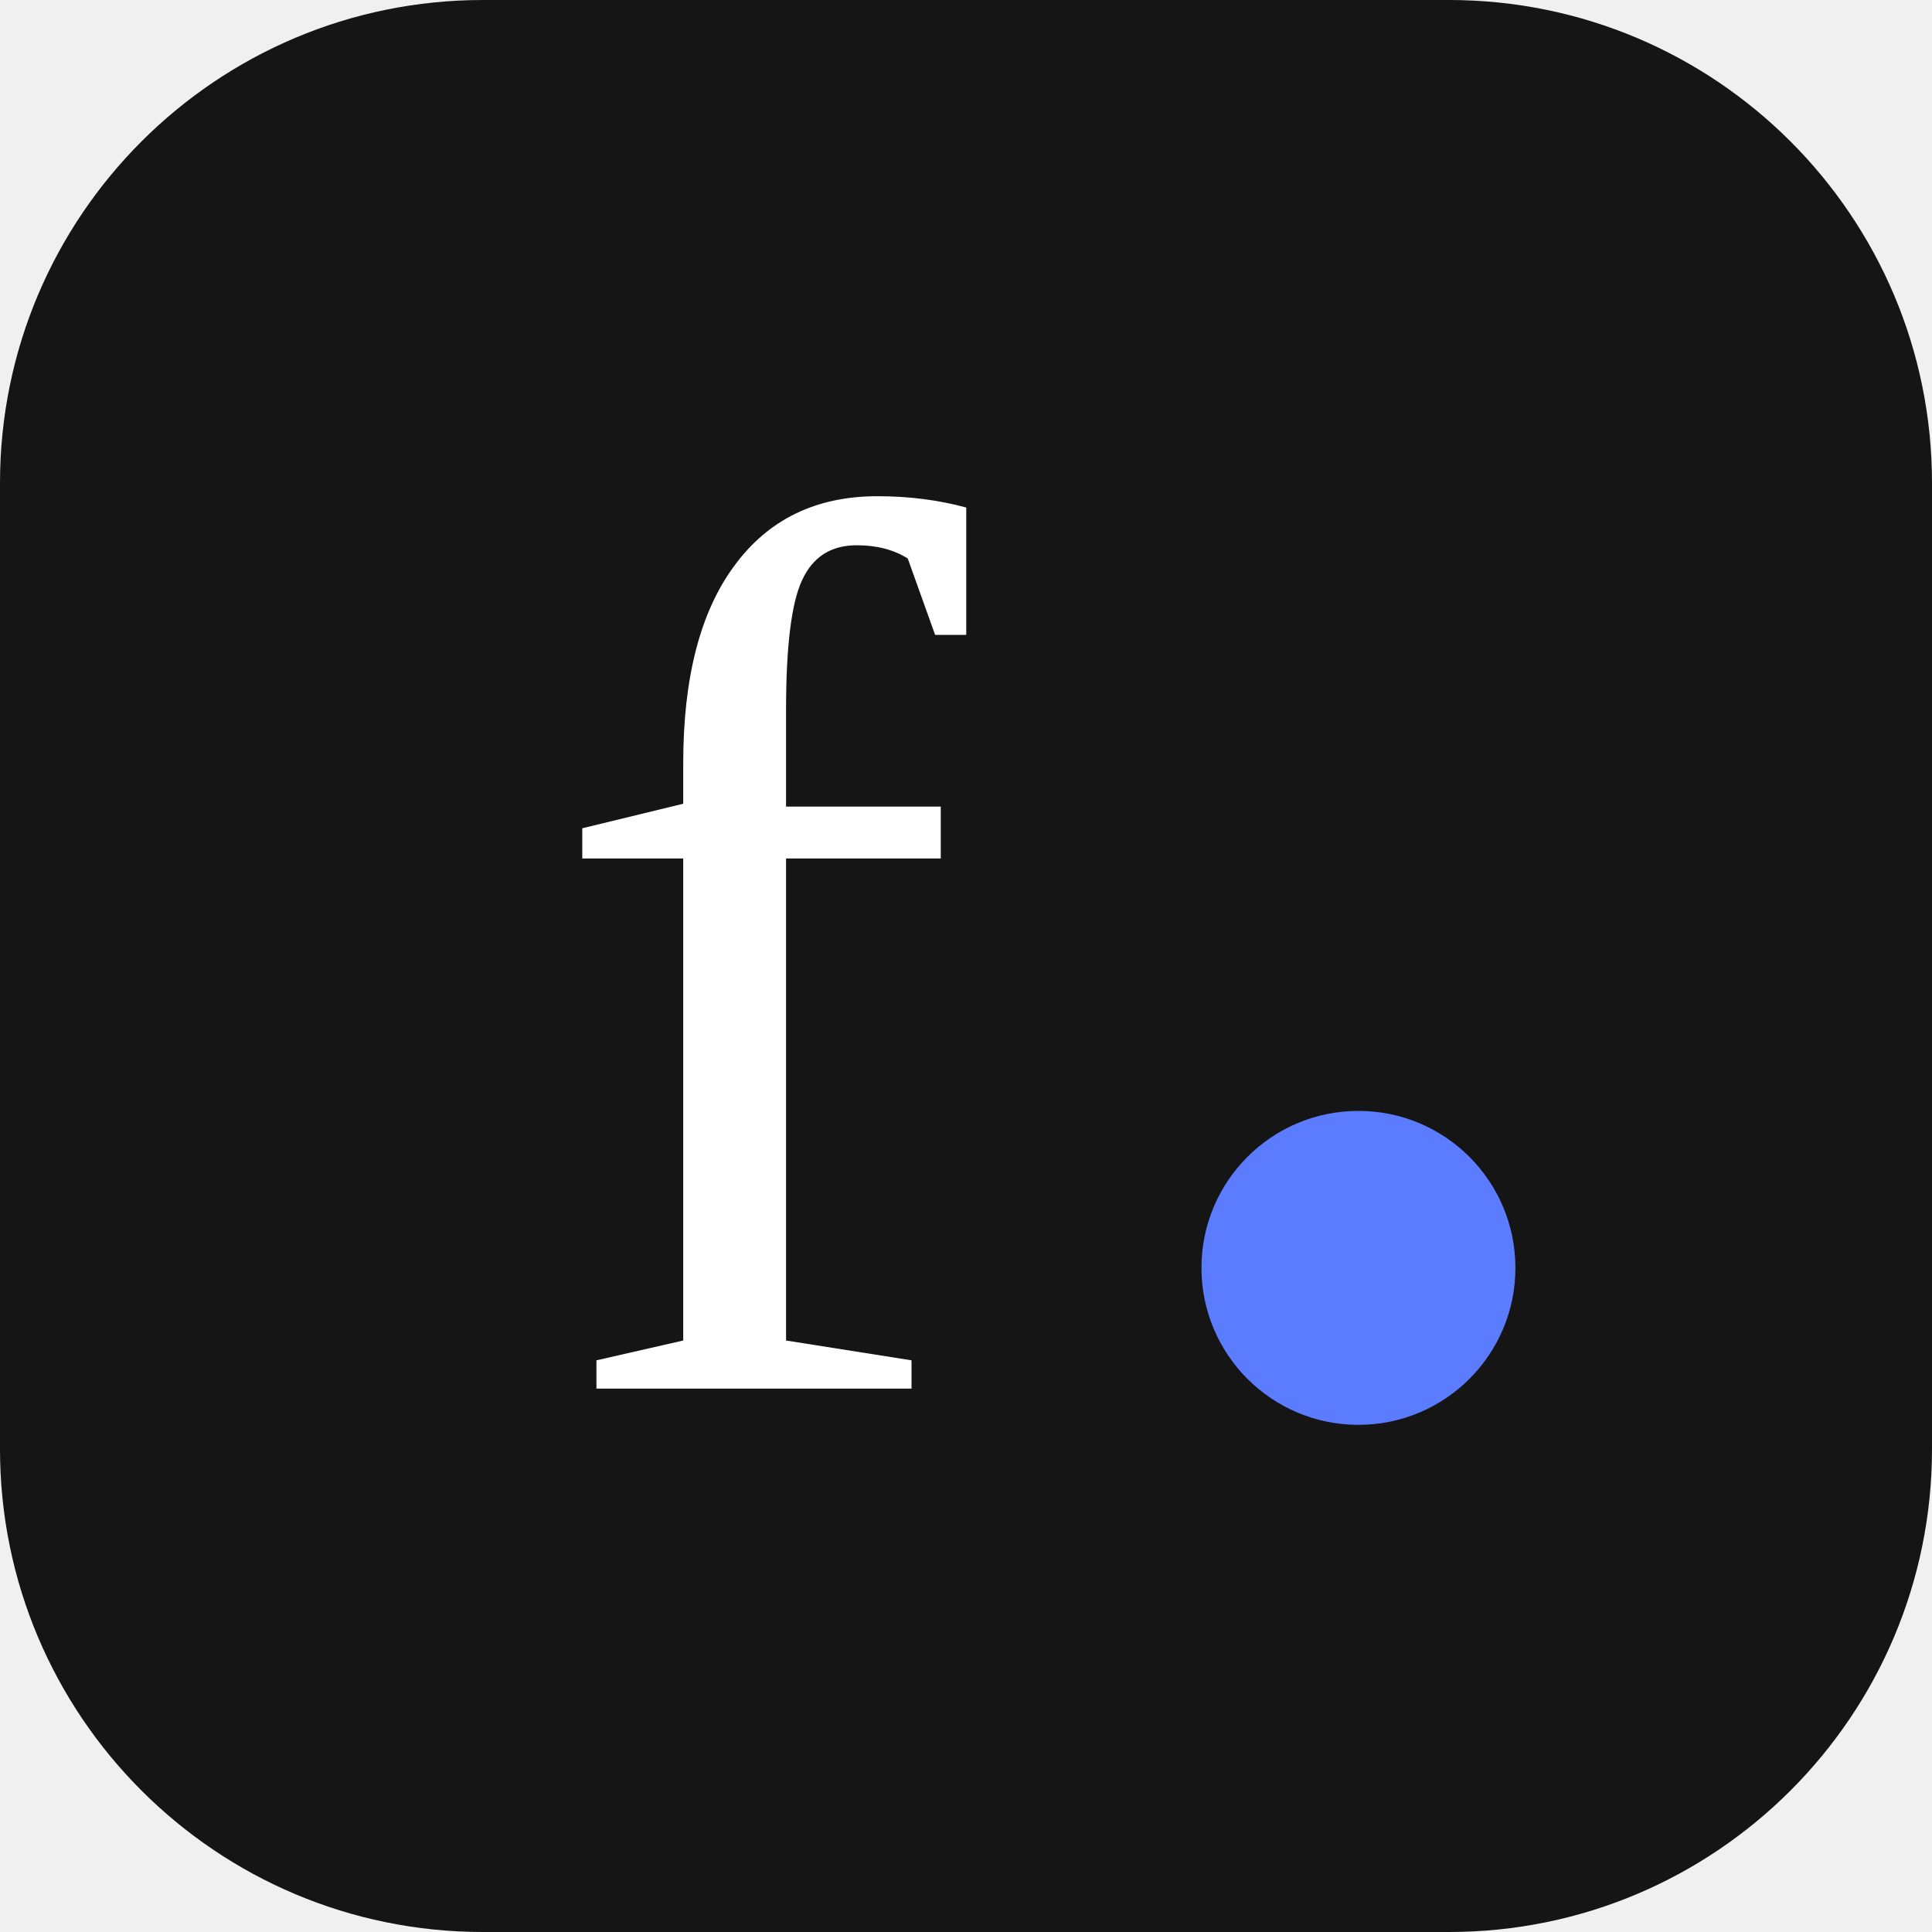
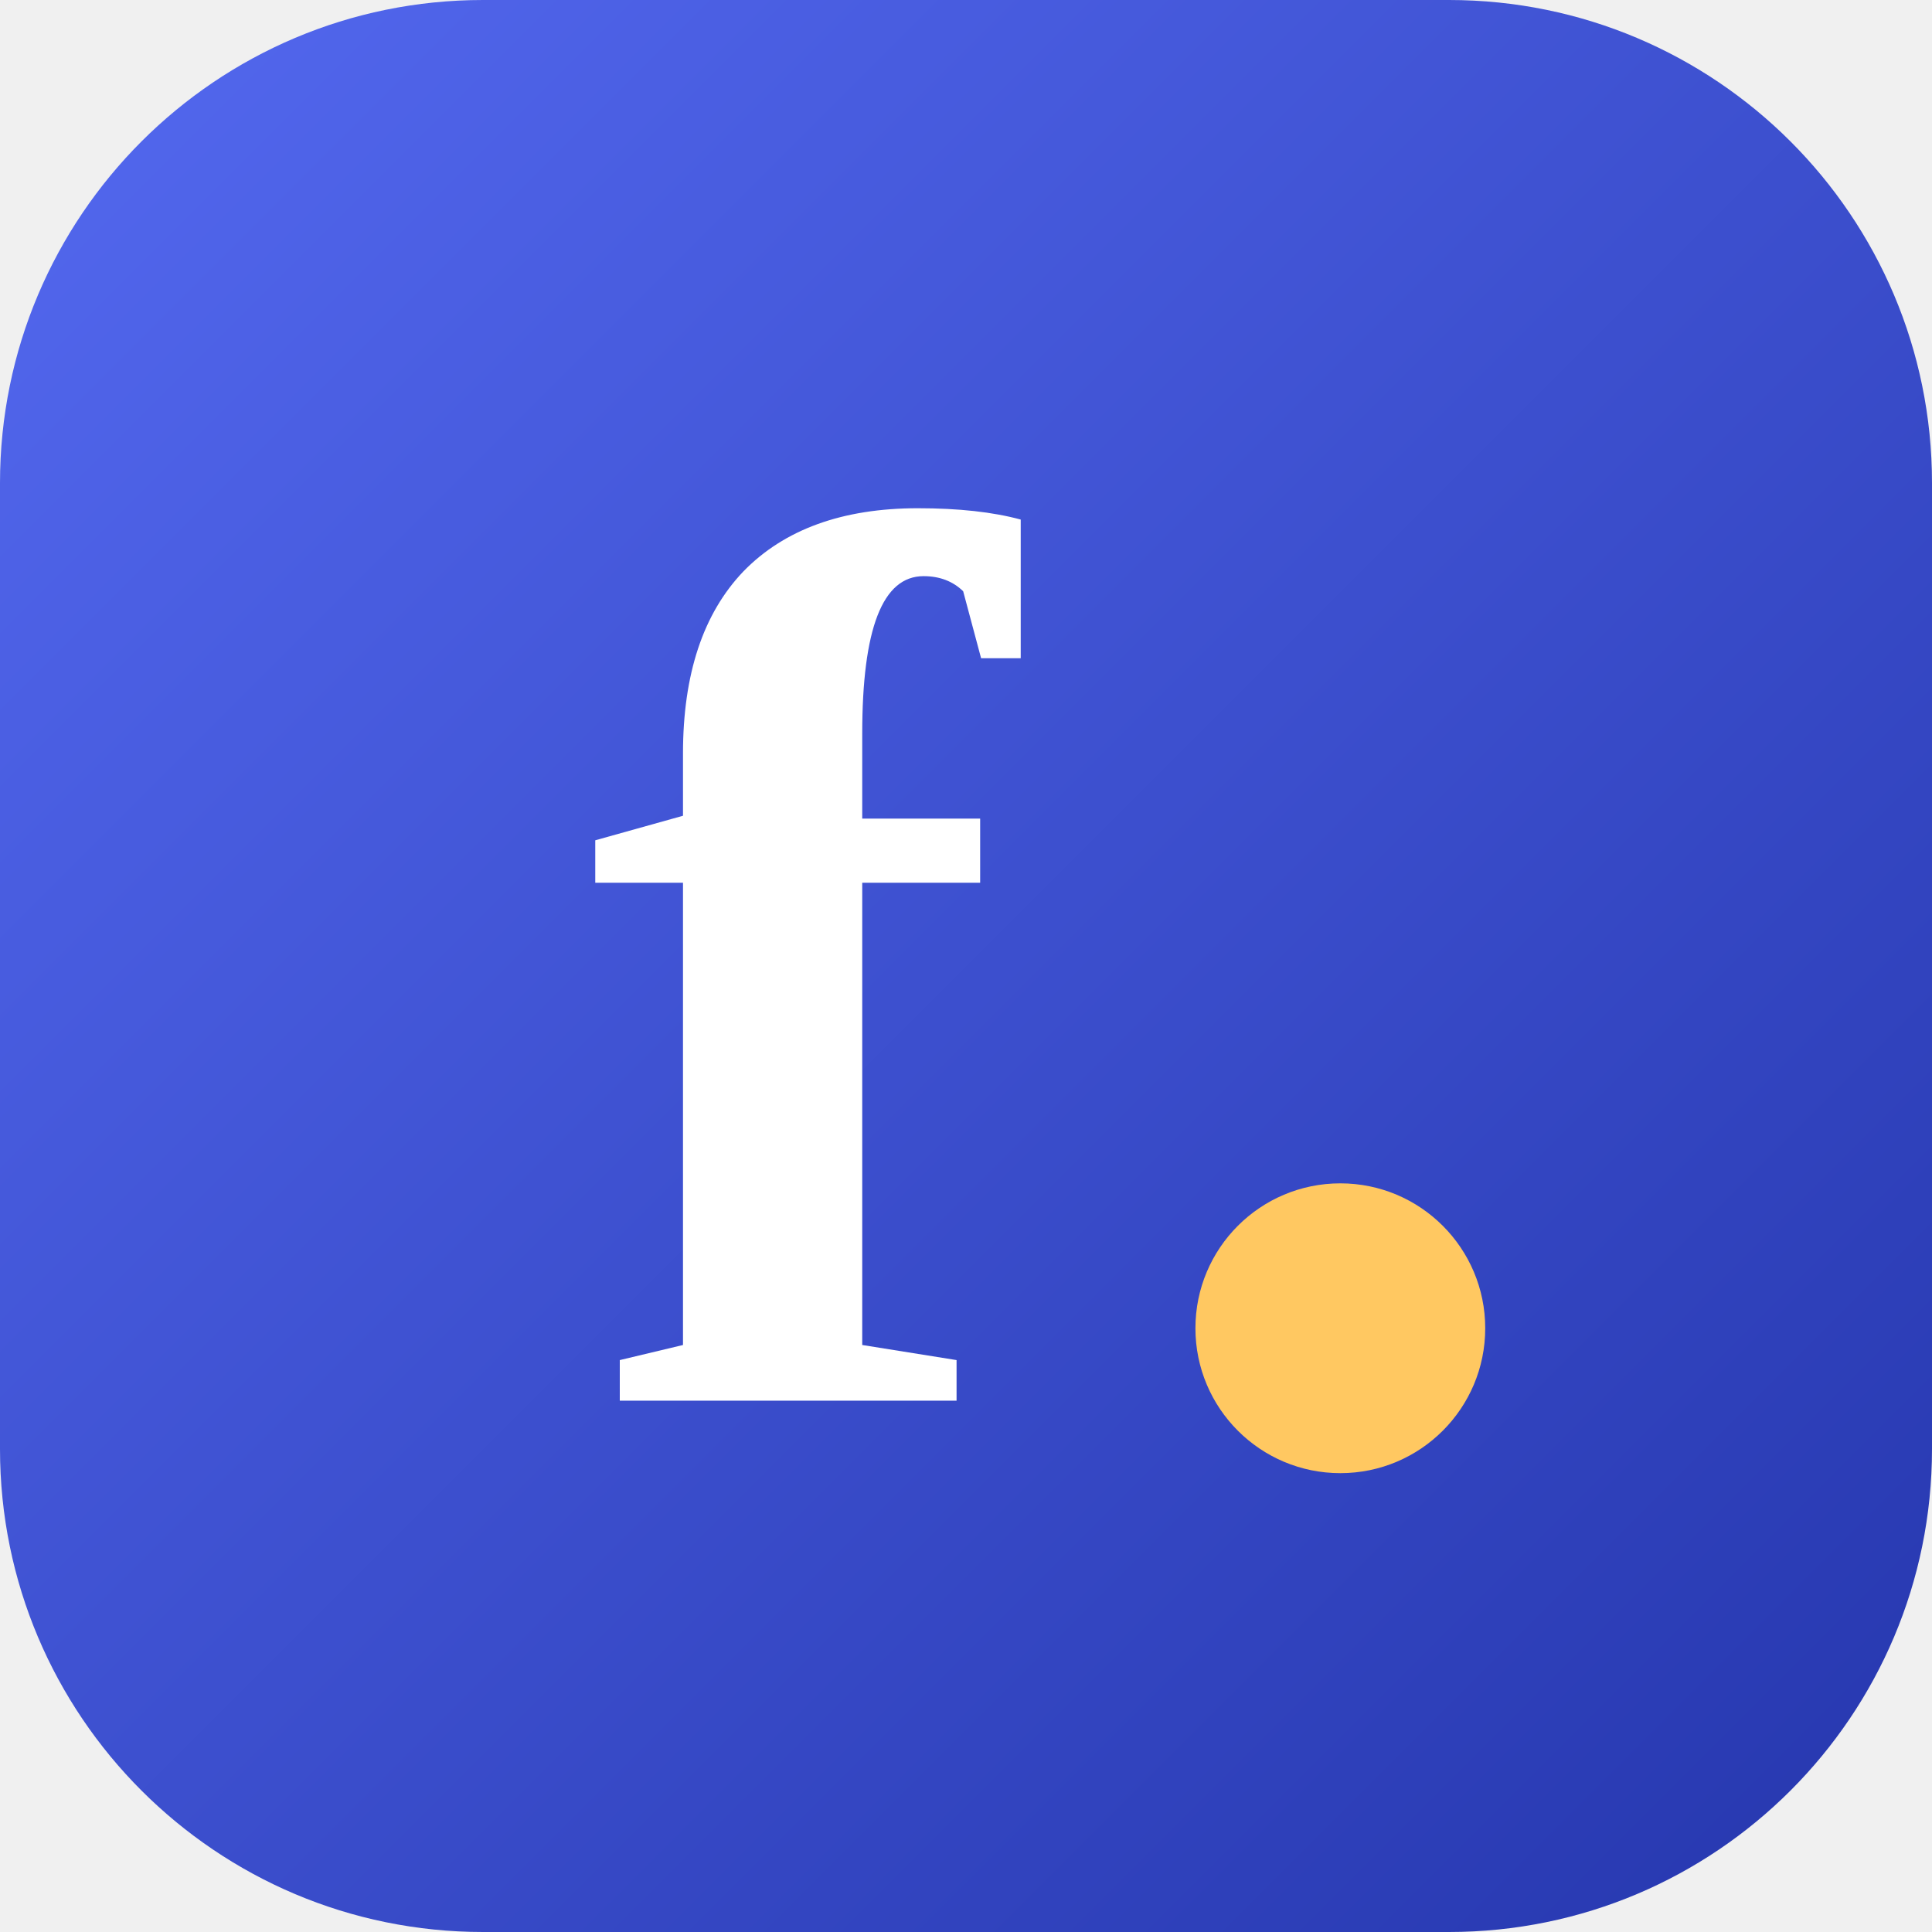
<svg xmlns="http://www.w3.org/2000/svg" viewBox="0 0 32 32">
-   <rect width="32" height="32" rx="8" fill="#151515" />
-   <text x="12.5" y="23" text-anchor="middle" font-family="Georgia, 'Times New Roman', serif" font-size="21" font-weight="500" fill="#fff">f</text>
-   <circle cx="22.5" cy="21" r="2.6" fill="#5b7cff" />
+   <defs>
+     <linearGradient id="g" x1="0" y1="0" x2="1" y2="1">
+       <stop offset="0" stop-color="#5469f0" />
+       <stop offset="1" stop-color="#2536ad" />
+     </linearGradient>
+   </defs>
+   <rect width="32" height="32" rx="8" fill="url(#g)" />
+   <text x="13.2" y="23.2" text-anchor="middle" font-family="Georgia, 'Times New Roman', serif" font-size="21" font-weight="600" fill="#fff">f</text>
+   <circle cx="22.2" cy="22" r="2.4" fill="#ffc861" />
</svg>
